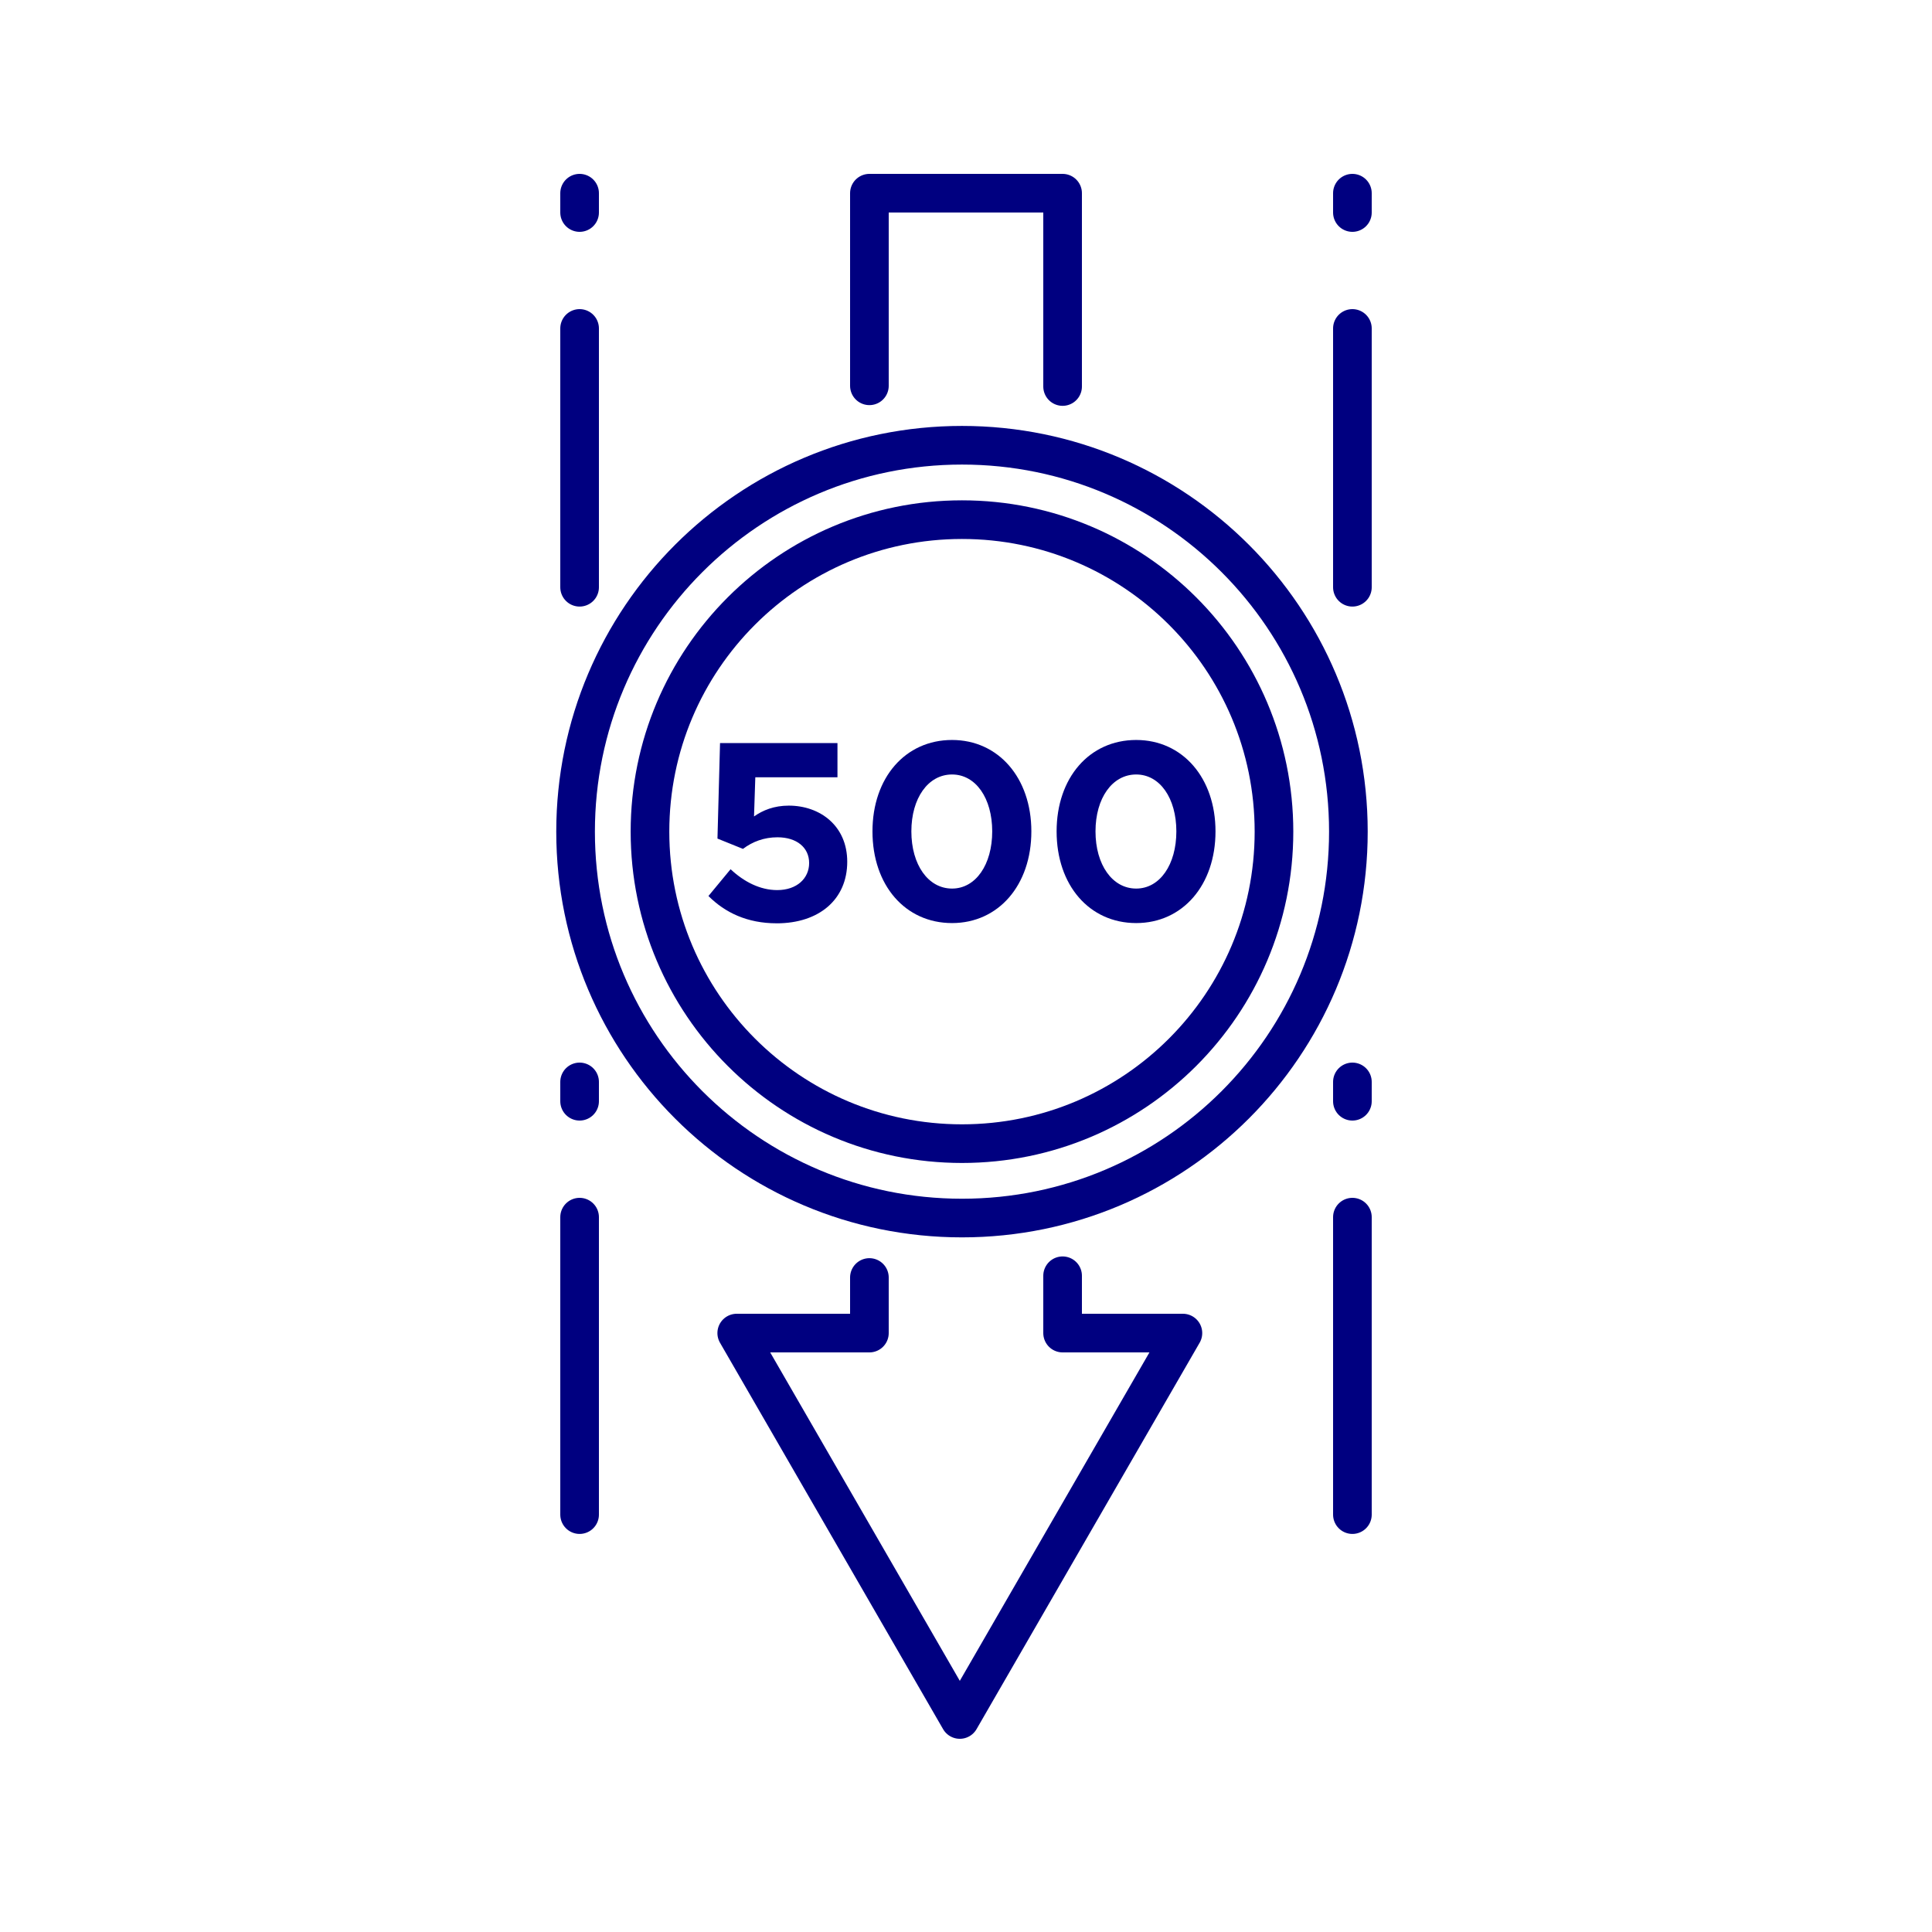
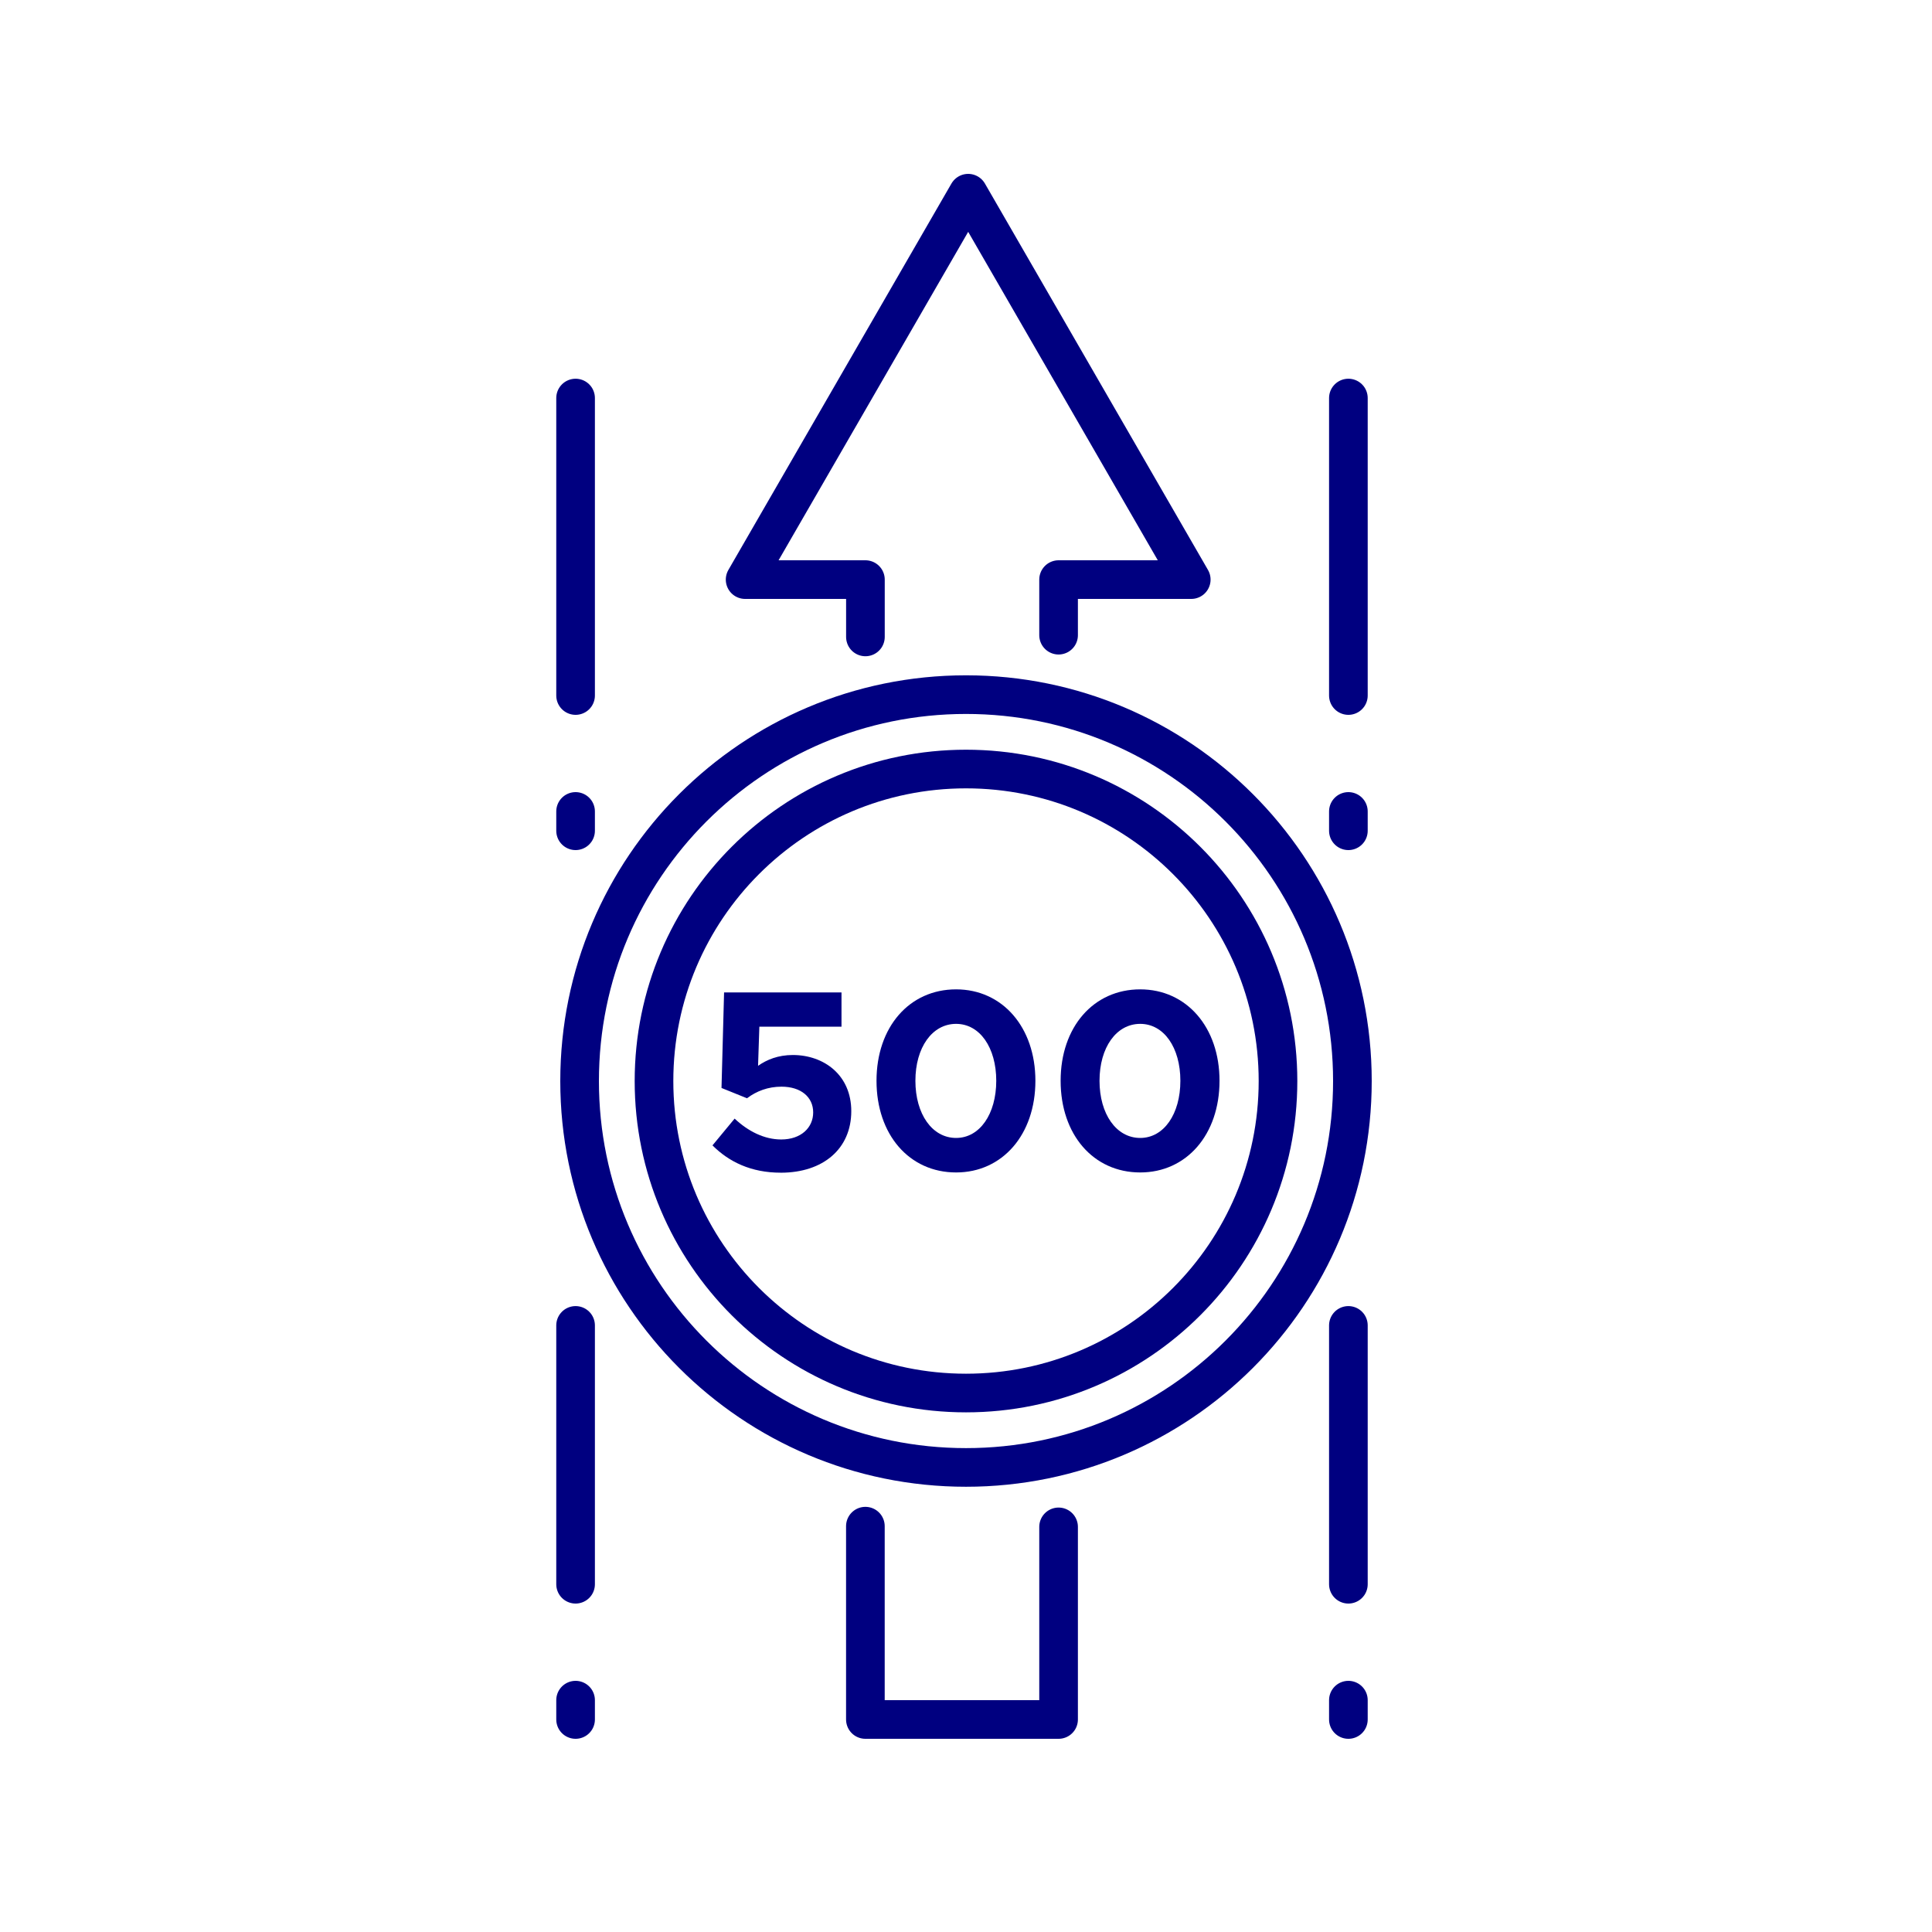
<svg xmlns="http://www.w3.org/2000/svg" width="100" height="100" viewBox="0 0 100 100" version="1.1" id="svg5">
  <defs id="defs2" />
  <g id="layer1">
-     <path id="path3192" style="fill:none;stroke:#000080;stroke-width:2;stroke-linecap:round;stroke-linejoin:miter;stroke-miterlimit:4;stroke-dasharray:none;stroke-opacity:1" d="M 30,30.396 V 17" />
-     <path style="fill:none;stroke:#000080;stroke-width:2;stroke-linecap:round;stroke-linejoin:miter;stroke-miterlimit:4;stroke-dasharray:none;stroke-opacity:1" d="m 30,10 v 1" id="path1969" />
-     <path style="fill:none;stroke:#000080;stroke-width:2;stroke-linecap:round;stroke-linejoin:miter;stroke-miterlimit:4;stroke-dasharray:none;stroke-opacity:1" d="m 30,56 v 1" id="path988" />
-     <path id="path1070" style="fill:none;stroke:#000080;stroke-width:2;stroke-linecap:round;stroke-linejoin:miter;stroke-miterlimit:4;stroke-dasharray:none;stroke-opacity:1" d="M 30,78.396 V 63" />
-     <path id="rect2237" style="opacity:1;fill:none;stroke:#000080;stroke-width:2;stroke-linecap:round;stroke-linejoin:round;stroke-opacity:1" d="M 55 20.006 L 55 10 L 45 10 L 45 10 L 45 19.969 " />
-     <path id="path851" style="opacity:1;fill:none;stroke:#000080;stroke-width:2;stroke-linecap:round;stroke-linejoin:round;stroke-opacity:1" d="M 45 66.123 L 45 69 L 38.133 69 L 43.906 79 L 49.68 89 L 55.453 79 L 61.227 69 L 55 69 L 55 66.033 " />
-     <circle style="opacity:1;fill:none;stroke:#000080;stroke-width:2;stroke-linecap:round;stroke-linejoin:round;stroke-opacity:1" id="path2473" cx="49.792" cy="43.046" r="20" />
-     <path d="m 40.201,47.791 c 2.199,0 3.652,-1.24 3.652,-3.186 0,-1.866 -1.413,-2.906 -3.026,-2.906 -0.76,0 -1.346,0.24 -1.799,0.56 l 0.067,-2.026 h 4.252 v -1.773 h -6.078 l -0.133,4.945 1.32,0.533 c 0.493,-0.373 1.093,-0.6 1.786,-0.6 1,0 1.639,0.533 1.639,1.333 0,0.786 -0.626,1.4 -1.653,1.4 -0.88,0 -1.719,-0.427 -2.413,-1.08 l -1.146,1.386 c 0.853,0.853 1.999,1.413 3.532,1.413 z" id="path1046" style="font-weight:bold;font-size:13.329px;line-height:1.25;font-family:Metropolis;-inkscape-font-specification:'Metropolis, Bold';fill:#000080;fill-opacity:1" />
-     <path d="m 49.278,47.778 c 2.399,0 4.105,-1.959 4.105,-4.745 0,-2.772 -1.706,-4.732 -4.105,-4.732 -2.426,0 -4.119,1.959 -4.119,4.732 0,2.786 1.693,4.745 4.119,4.745 z m 0,-1.786 c -1.24,0 -2.106,-1.24 -2.106,-2.959 0,-1.719 0.866,-2.946 2.106,-2.946 1.226,0 2.079,1.226 2.079,2.946 0,1.719 -0.853,2.959 -2.079,2.959 z" id="path1048" style="font-weight:bold;font-size:13.329px;line-height:1.25;font-family:Metropolis;-inkscape-font-specification:'Metropolis, Bold';fill:#000080;fill-opacity:1" />
-     <path d="m 58.809,47.778 c 2.399,0 4.105,-1.959 4.105,-4.745 0,-2.772 -1.706,-4.732 -4.105,-4.732 -2.426,0 -4.119,1.959 -4.119,4.732 0,2.786 1.693,4.745 4.119,4.745 z m 0,-1.786 c -1.24,0 -2.106,-1.24 -2.106,-2.959 0,-1.719 0.866,-2.946 2.106,-2.946 1.226,0 2.079,1.226 2.079,2.946 0,1.719 -0.853,2.959 -2.079,2.959 z" id="path1050" style="font-weight:bold;font-size:13.329px;line-height:1.25;font-family:Metropolis;-inkscape-font-specification:'Metropolis, Bold';fill:#000080;fill-opacity:1" />
-     <circle style="opacity:1;fill:none;stroke:#000080;stroke-width:2;stroke-linecap:round;stroke-linejoin:round;stroke-opacity:1" id="circle6164" cx="49.792" cy="43.046" r="16.149" />
-     <path id="path1474" style="fill:none;stroke:#000080;stroke-width:2;stroke-linecap:round;stroke-linejoin:miter;stroke-miterlimit:4;stroke-dasharray:none;stroke-opacity:1" d="M 70,30.396 V 17" />
-     <path style="fill:none;stroke:#000080;stroke-width:2;stroke-linecap:round;stroke-linejoin:miter;stroke-miterlimit:4;stroke-dasharray:none;stroke-opacity:1" d="m 70,10 v 1" id="path1476" />
-     <path style="fill:none;stroke:#000080;stroke-width:2;stroke-linecap:round;stroke-linejoin:miter;stroke-miterlimit:4;stroke-dasharray:none;stroke-opacity:1" d="m 70,56 v 1" id="path1478" />
-     <path id="path1480" style="fill:none;stroke:#000080;stroke-width:2;stroke-linecap:round;stroke-linejoin:miter;stroke-miterlimit:4;stroke-dasharray:none;stroke-opacity:1" d="M 70,78.396 V 63" />
+     <path id="path3192" style="fill:none;stroke:#000080;stroke-width:2;stroke-linecap:round;stroke-linejoin:miter;stroke-miterlimit:4;stroke-dasharray:none;stroke-opacity:1" d="M 69.792,68.603 V 82" />
+     <path style="fill:none;stroke:#000080;stroke-width:2;stroke-linecap:round;stroke-linejoin:miter;stroke-miterlimit:4;stroke-dasharray:none;stroke-opacity:1" d="m 69.792,89 v -1" id="path1969" />
+     <path style="fill:none;stroke:#000080;stroke-width:2;stroke-linecap:round;stroke-linejoin:miter;stroke-miterlimit:4;stroke-dasharray:none;stroke-opacity:1" d="m 69.792,43 v -1" id="path988" />
+     <path id="path1070" style="fill:none;stroke:#000080;stroke-width:2;stroke-linecap:round;stroke-linejoin:miter;stroke-miterlimit:4;stroke-dasharray:none;stroke-opacity:1" d="M 69.792,20.603 V 36" />
+     <path id="rect2237" style="opacity:1;fill:none;stroke:#000080;stroke-width:2;stroke-linecap:round;stroke-linejoin:round;stroke-opacity:1" d="M 44.792,78.994 V 89 h 10 v 0 l 10e-7,-9.969" />
+     <path id="path851" style="opacity:1;fill:none;stroke:#000080;stroke-width:2;stroke-linecap:round;stroke-linejoin:round;stroke-opacity:1" d="M 54.792,32.877 V 30 h 6.867 l -5.773,-10 -5.773,-10 -5.773,10 -5.773,10 h 6.227 v 2.967" />
+     <circle style="opacity:1;fill:none;stroke:#000080;stroke-width:2;stroke-linecap:round;stroke-linejoin:round;stroke-opacity:1" id="path2473" cx="-50" cy="-55.954" r="20" transform="scale(-1)" />
+     <path d="m 40.41,60.699 c 2.199,0 3.652,-1.24 3.652,-3.186 0,-1.866 -1.413,-2.906 -3.026,-2.906 -0.76,0 -1.346,0.24 -1.799,0.56 l 0.067,-2.026 h 4.252 v -1.773 h -6.078 l -0.133,4.945 1.32,0.533 c 0.493,-0.373 1.093,-0.6 1.786,-0.6 1,0 1.639,0.533 1.639,1.333 0,0.786 -0.626,1.4 -1.653,1.4 -0.88,0 -1.719,-0.427 -2.413,-1.08 l -1.146,1.386 c 0.853,0.853 1.999,1.413 3.532,1.413 z" id="path1046" style="font-weight:bold;font-size:13.329px;line-height:1.25;font-family:Metropolis;-inkscape-font-specification:'Metropolis, Bold';fill:#000080;fill-opacity:1" />
+     <path d="m 49.487,60.686 c 2.399,0 4.105,-1.959 4.105,-4.745 0,-2.772 -1.706,-4.732 -4.105,-4.732 -2.426,0 -4.119,1.959 -4.119,4.732 0,2.786 1.693,4.745 4.119,4.745 z m 0,-1.786 c -1.24,0 -2.106,-1.24 -2.106,-2.959 0,-1.719 0.866,-2.946 2.106,-2.946 1.226,0 2.079,1.226 2.079,2.946 0,1.719 -0.853,2.959 -2.079,2.959 z" id="path1048" style="font-weight:bold;font-size:13.329px;line-height:1.25;font-family:Metropolis;-inkscape-font-specification:'Metropolis, Bold';fill:#000080;fill-opacity:1" />
+     <path d="m 59.017,60.686 c 2.399,0 4.105,-1.959 4.105,-4.745 0,-2.772 -1.706,-4.732 -4.105,-4.732 -2.426,0 -4.119,1.959 -4.119,4.732 0,2.786 1.693,4.745 4.119,4.745 z m 0,-1.786 c -1.24,0 -2.106,-1.24 -2.106,-2.959 0,-1.719 0.866,-2.946 2.106,-2.946 1.226,0 2.079,1.226 2.079,2.946 0,1.719 -0.853,2.959 -2.079,2.959 z" id="path1050" style="font-weight:bold;font-size:13.329px;line-height:1.25;font-family:Metropolis;-inkscape-font-specification:'Metropolis, Bold';fill:#000080;fill-opacity:1" />
+     <circle style="opacity:1;fill:none;stroke:#000080;stroke-width:2;stroke-linecap:round;stroke-linejoin:round;stroke-opacity:1" id="circle6164" cx="-50" cy="-55.954" r="16.149" transform="scale(-1)" />
+     <path id="path1474" style="fill:none;stroke:#000080;stroke-width:2;stroke-linecap:round;stroke-linejoin:miter;stroke-miterlimit:4;stroke-dasharray:none;stroke-opacity:1" d="M 29.792,68.603 V 82" />
+     <path style="fill:none;stroke:#000080;stroke-width:2;stroke-linecap:round;stroke-linejoin:miter;stroke-miterlimit:4;stroke-dasharray:none;stroke-opacity:1" d="m 29.792,89 v -1" id="path1476" />
+     <path style="fill:none;stroke:#000080;stroke-width:2;stroke-linecap:round;stroke-linejoin:miter;stroke-miterlimit:4;stroke-dasharray:none;stroke-opacity:1" d="m 29.792,43 v -1" id="path1478" />
+     <path id="path1480" style="fill:none;stroke:#000080;stroke-width:2;stroke-linecap:round;stroke-linejoin:miter;stroke-miterlimit:4;stroke-dasharray:none;stroke-opacity:1" d="M 29.792,20.603 V 36" />
  </g>
</svg>
